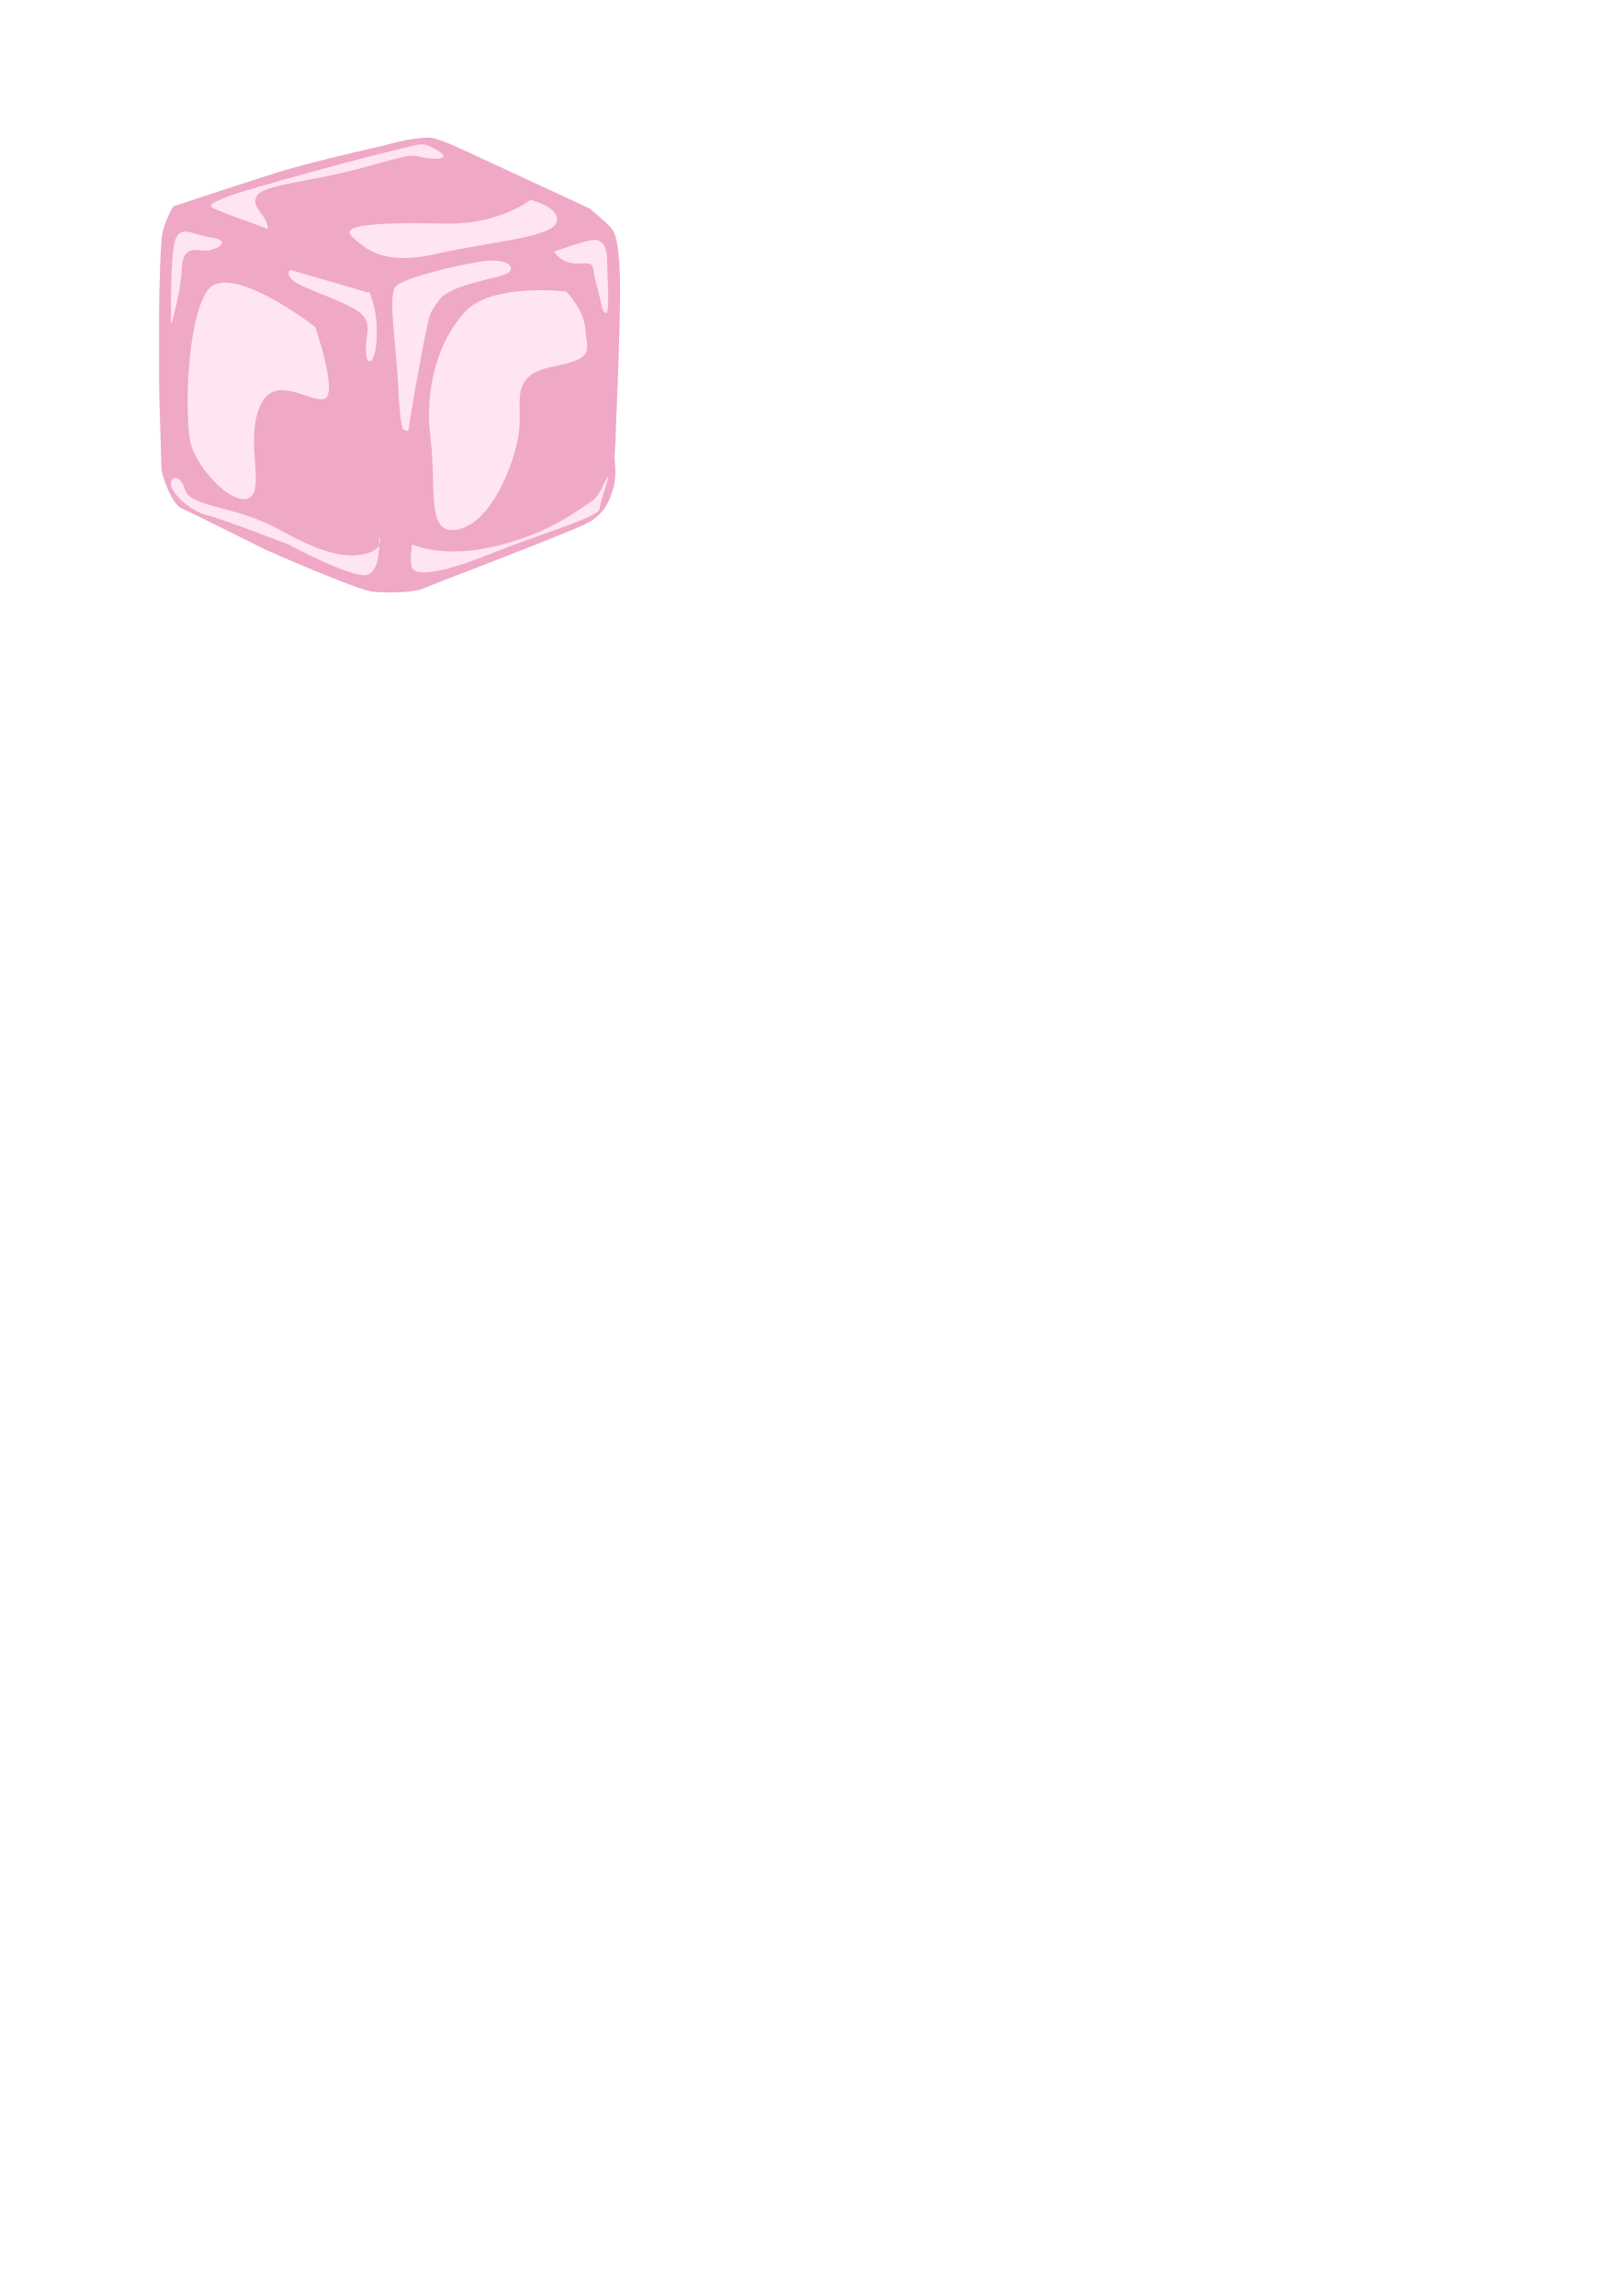
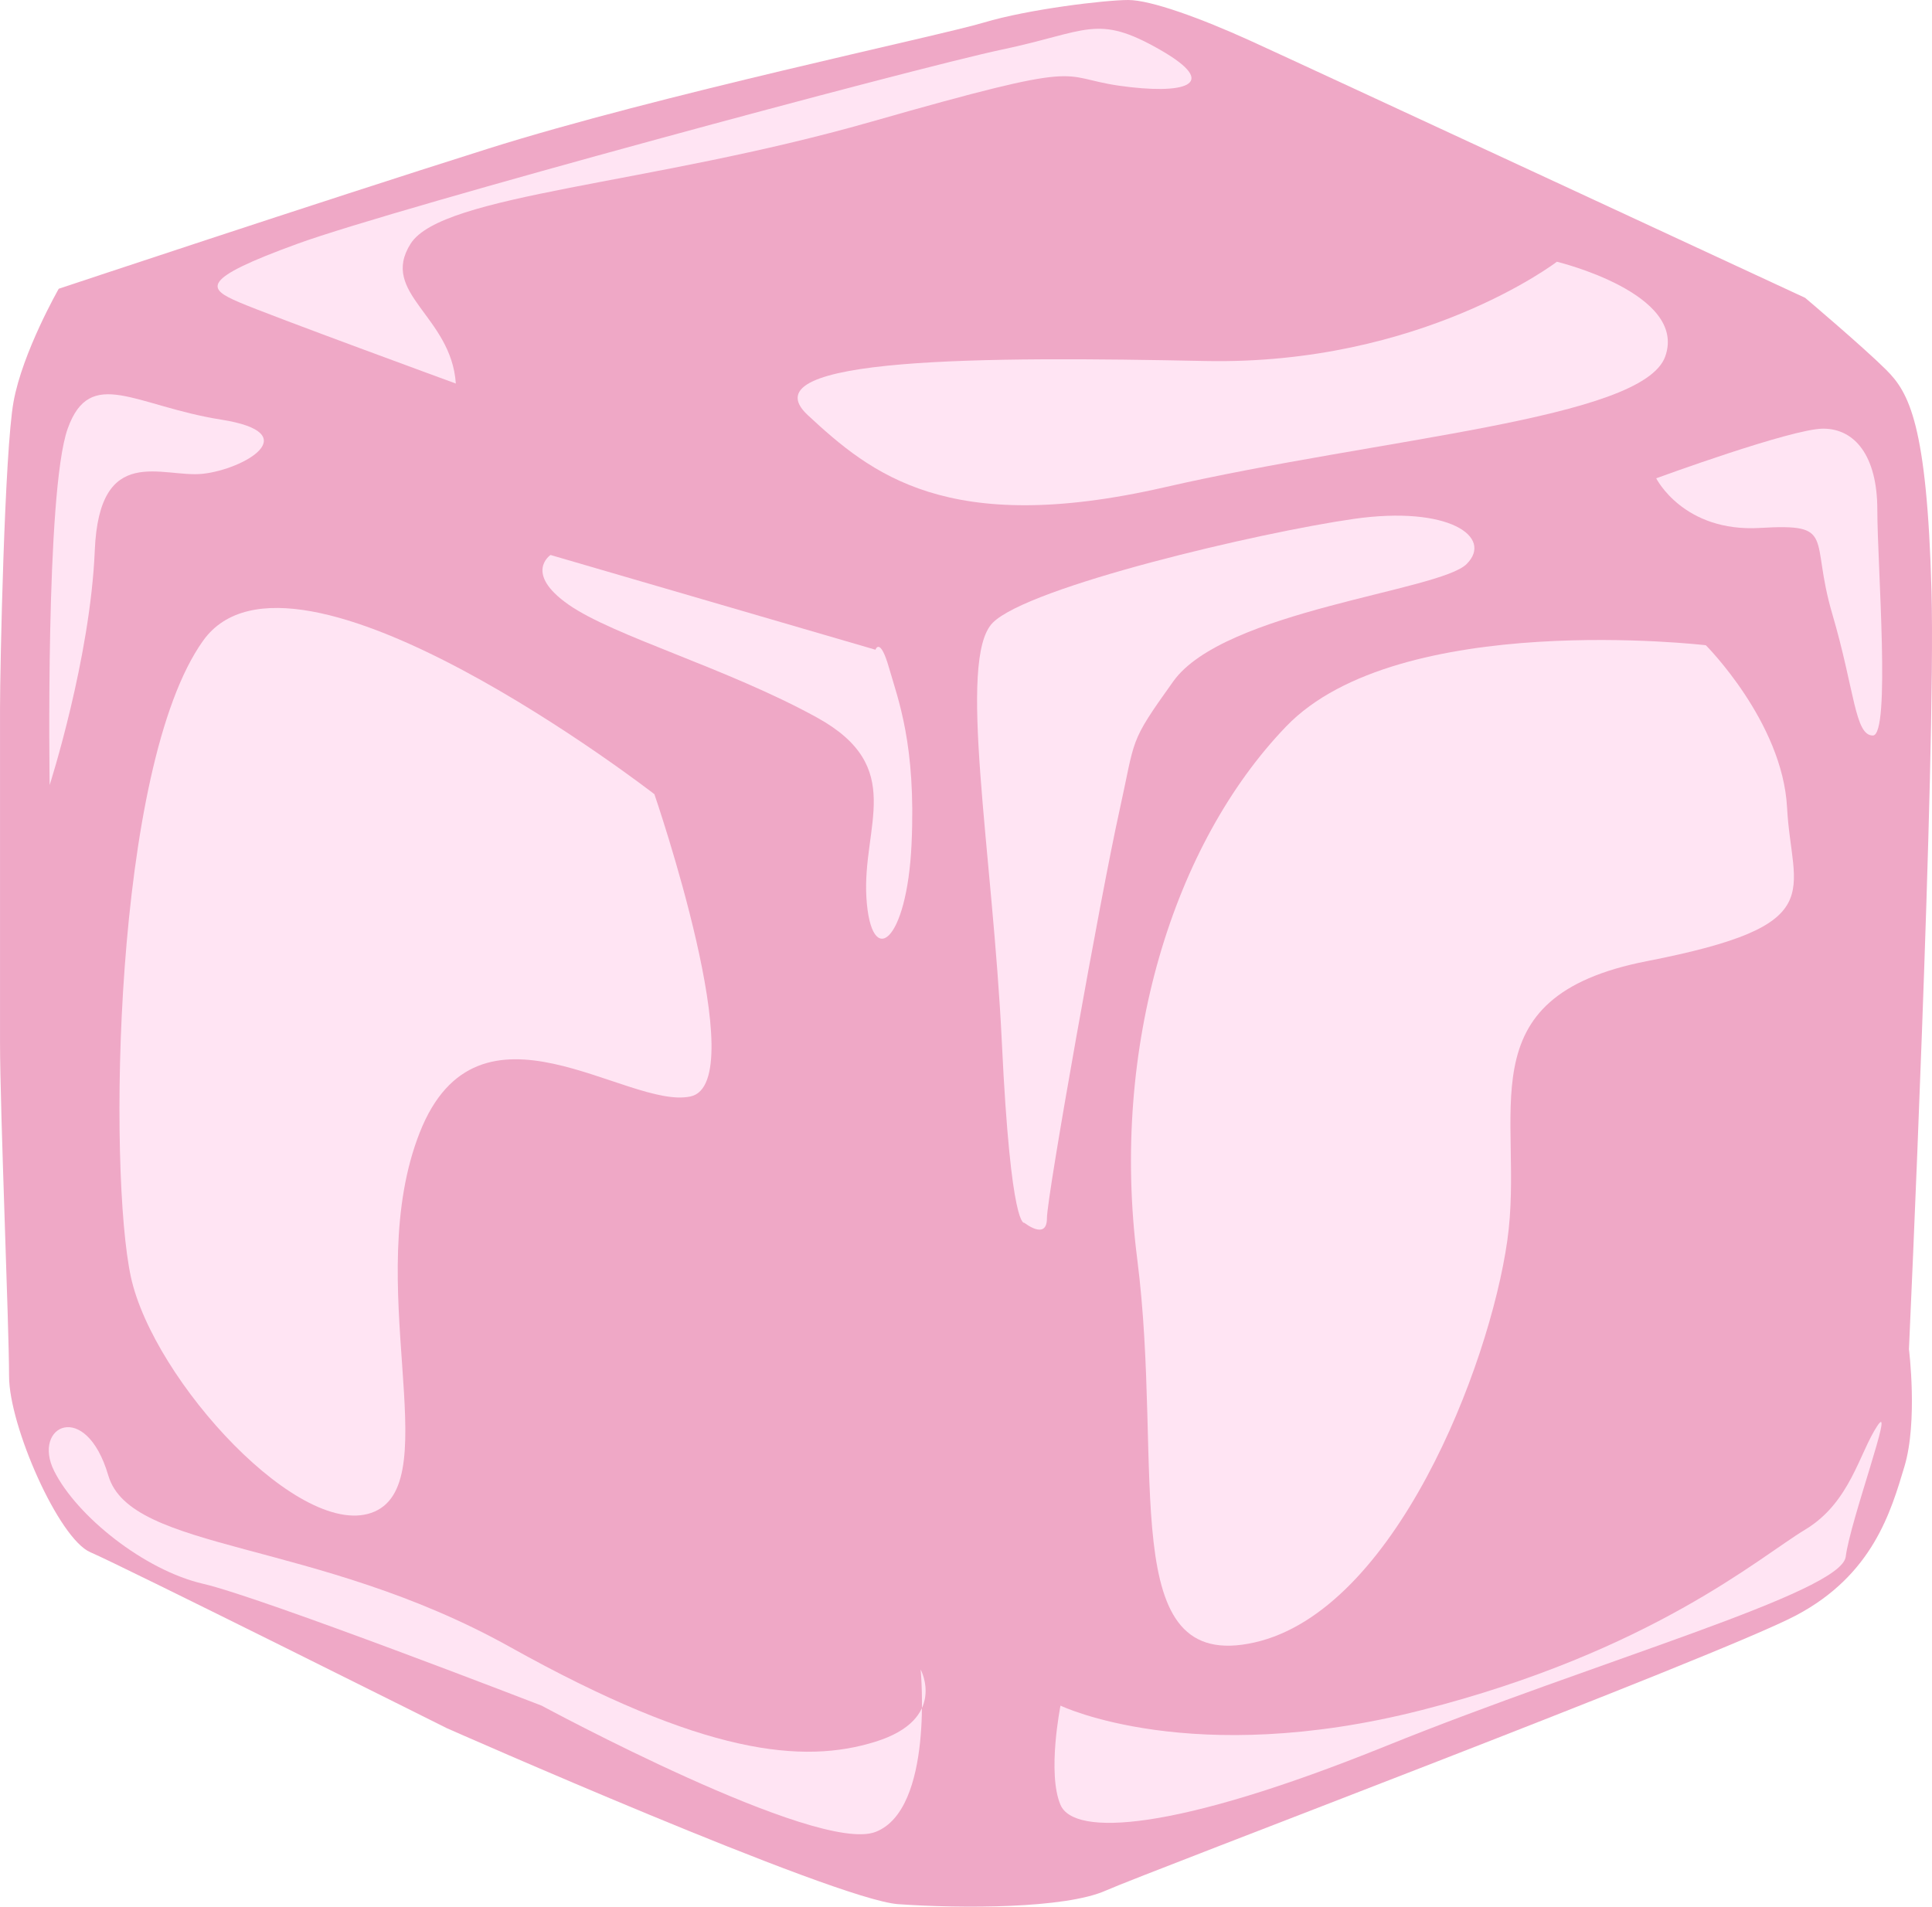
- <svg xmlns="http://www.w3.org/2000/svg" width="210mm" height="297mm" viewBox="0 0 210 297" version="1.1" id="svg1" xml:space="preserve">
+ <svg xmlns="http://www.w3.org/2000/svg" width="59.617mm" height="58.843mm" viewBox="0 0 59.617 58.843" version="1.1" id="svg1" xml:space="preserve">
  <defs id="defs1" />
-   <g id="layer1">
-     <g id="g12-9" transform="translate(-42.49868,-23.70907)">
+   <g id="layer1" transform="translate(-33.17052,-8.541163)">
+     <g id="g12-9" transform="translate(-29.91171,-32.95665)">
      <path style="fill:#efa8c6;stroke:none;stroke-width:0.406;stroke-linecap:round;stroke-linejoin:round;stroke-dasharray:0.811, 1.623" d="m 64.893,50.41 c 0,0 7.938,-2.646 13.229,-4.317 5.292,-1.671 13.925,-3.481 15.318,-3.899 1.393,-0.418 3.76,-0.696 4.456,-0.696 0.696,0 2.228,0.557 3.76,1.253 1.532,0.696 17.128,7.938 17.128,7.938 0,0 1.81,1.532 2.507,2.228 0.696,0.696 1.253,1.671 1.393,6.823 0.139,5.152 -0.696,23.395 -0.696,23.395 0,0 0.279,2.228 -0.139,3.621 -0.418,1.393 -0.975,3.342 -3.342,4.595 -2.367,1.253 -20.053,7.937 -21.306,8.495 -1.253,0.557 -4.456,0.557 -6.406,0.418 -1.95,-0.139 -13.925,-5.431 -13.925,-5.431 0,0 -10.026,-5.013 -11.001,-5.431 -0.975,-0.418 -2.507,-3.899 -2.507,-5.431 0,-1.532 -0.279,-8.216 -0.279,-10.305 0,-2.089 0,-9.052 0,-10.305 0,-1.253 0.139,-7.938 0.418,-9.469 0.279,-1.532 1.393,-3.481 1.393,-3.481 z" id="path2-2" />
      <path style="fill:#ffe4f3;stroke:none;stroke-width:0.406;stroke-linecap:round;stroke-linejoin:round;stroke-dasharray:0.811, 1.623" d="m 94.693,79.236 c 0,0 -0.418,0.279 -0.696,-5.57 C 93.718,67.817 92.604,61.829 93.718,60.715 c 1.114,-1.114 8.216,-2.785 11.14,-3.203 2.924,-0.418 4.317,0.557 3.481,1.393 -0.836,0.836 -7.488,1.432 -9.052,3.621 -1.393,1.95 -1.15,1.692 -1.671,4.038 -0.557,2.507 -2.228,11.837 -2.228,12.533 0,0.696 -0.696,0.139 -0.696,0.139 z" id="path3-0" />
      <path style="fill:#ffe4f3;stroke:none;stroke-width:0.406;stroke-linecap:round;stroke-linejoin:round;stroke-dasharray:0.811, 1.623" d="m 114.189,56.259 c 0,0 4.178,-1.532 5.152,-1.532 0.975,0 1.671,0.836 1.671,2.507 0,1.671 0.418,6.963 -0.139,6.963 -0.557,0 -0.557,-1.393 -1.253,-3.76 -0.696,-2.367 0.139,-2.785 -2.228,-2.646 -2.367,0.139 -3.203,-1.532 -3.203,-1.532 z" id="path4-2" />
      <path style="fill:#ffe4f3;stroke:none;stroke-width:0.406;stroke-linecap:round;stroke-linejoin:round;stroke-dasharray:0.811, 1.623" d="m 95.807,94.136 c 0,0 -0.418,2.089 0,3.064 0.418,0.975 3.481,0.836 10.026,-1.81 6.545,-2.646 14.065,-4.735 14.204,-5.849 0.139,-1.114 1.532,-4.874 0.975,-4.038 -0.557,0.836 -0.836,2.367 -2.228,3.203 -1.393,0.836 -4.735,3.76 -11.837,5.57 -7.102,1.81 -11.14,-0.139 -11.14,-0.139 z" id="path5-3" />
      <path style="fill:#ffe4f3;stroke:none;stroke-width:0.406;stroke-linecap:round;stroke-linejoin:round;stroke-dasharray:0.811, 1.623" d="m 115.72,61.411 c 0,0 -9.469,-1.114 -12.951,2.507 -3.481,3.621 -5.431,9.887 -4.595,16.432 0.836,6.545 -0.696,12.811 3.621,11.837 4.317,-0.975 7.241,-8.495 7.798,-12.394 0.557,-3.899 -1.393,-7.52 4.317,-8.634 5.709,-1.114 4.456,-2.089 4.317,-4.735 -0.139,-2.646 -2.507,-5.013 -2.507,-5.013 z" id="path6-7" />
      <path style="fill:#ffe4f3;stroke:none;stroke-width:0.406;stroke-linecap:round;stroke-linejoin:round;stroke-dasharray:0.811, 1.623" d="m 64.614,65.728 c 0,0 -0.139,-9.052 0.557,-11.001 0.696,-1.95 2.089,-0.696 4.735,-0.279 2.646,0.418 0.696,1.532 -0.557,1.671 -1.253,0.139 -3.203,-0.975 -3.342,2.367 -0.139,3.342 -1.393,7.241 -1.393,7.241 z" id="path7-5" />
      <path style="fill:#ffe4f3;stroke:none;stroke-width:0.406;stroke-linecap:round;stroke-linejoin:round;stroke-dasharray:0.811, 1.623" d="m 80.071,58.626 10.026,2.924 c 0,0 0.139,-0.418 0.418,0.557 0.279,0.975 0.836,2.367 0.696,5.431 -0.139,3.064 -1.253,3.899 -1.393,1.671 -0.139,-2.228 1.253,-4.038 -1.532,-5.57 -2.785,-1.532 -6.266,-2.507 -7.659,-3.481 -1.393,-0.975 -0.557,-1.532 -0.557,-1.532 z" id="path8-9" />
      <path style="fill:#ffe4f3;stroke:none;stroke-width:0.406;stroke-linecap:round;stroke-linejoin:round;stroke-dasharray:0.811, 1.623" d="m 79.793,94.136 c 0,0 8.495,4.595 10.305,3.899 1.81,-0.696 1.393,-5.013 1.393,-5.013 0,0 0.836,1.532 -1.393,2.228 -2.228,0.696 -5.292,0.418 -11.28,-2.924 -5.988,-3.342 -11.697,-2.924 -12.394,-5.292 -0.696,-2.367 -2.367,-1.532 -1.671,-0.139 0.696,1.393 2.785,3.064 4.595,3.481 1.81,0.418 10.444,3.76 10.444,3.76 z" id="path9-2" />
      <path style="fill:#ffe4f3;stroke:none;stroke-width:0.406;stroke-linecap:round;stroke-linejoin:round;stroke-dasharray:0.811, 1.623" d="m 83.274,66.007 c 0,0 -11.14,-8.634 -13.925,-4.735 -2.785,3.899 -2.924,16.432 -2.228,19.635 0.696,3.203 5.292,8.216 7.52,7.241 2.228,-0.975 -0.418,-7.102 1.393,-11.697 1.81,-4.595 6.406,-0.696 8.355,-1.114 1.95,-0.418 -1.114,-9.33 -1.114,-9.33 z" id="path10-2" />
      <path style="fill:#ffe4f3;stroke:none;stroke-width:0.406;stroke-linecap:round;stroke-linejoin:round;stroke-dasharray:0.811, 1.623" d="m 111.125,49.575 c 0,0 -4.178,3.203 -10.862,3.064 -6.684,-0.139 -14.204,-0.139 -12.254,1.671 1.95,1.81 4.317,3.76 11.001,2.228 6.684,-1.532 14.761,-2.089 15.457,-4.038 0.696,-1.95 -3.342,-2.924 -3.342,-2.924 z" id="path11-8" />
      <path style="fill:#ffe4f3;stroke:none;stroke-width:0.406;stroke-linecap:round;stroke-linejoin:round;stroke-dasharray:0.811, 1.623" d="m 77.147,53.334 c 0,0 -5.709,-2.089 -6.684,-2.507 -0.975,-0.418 -1.253,-0.696 1.81,-1.81 3.064,-1.114 19.078,-5.431 21.724,-5.988 2.646,-0.557 2.924,-1.114 4.874,0 1.95,1.114 0.696,1.393 -1.253,1.114 -1.95,-0.279 -0.836,-0.836 -7.659,1.114 -6.823,1.95 -13.229,2.228 -14.204,3.76 -0.975,1.532 1.253,2.228 1.393,4.317 z" id="path12-9" />
    </g>
  </g>
</svg>
